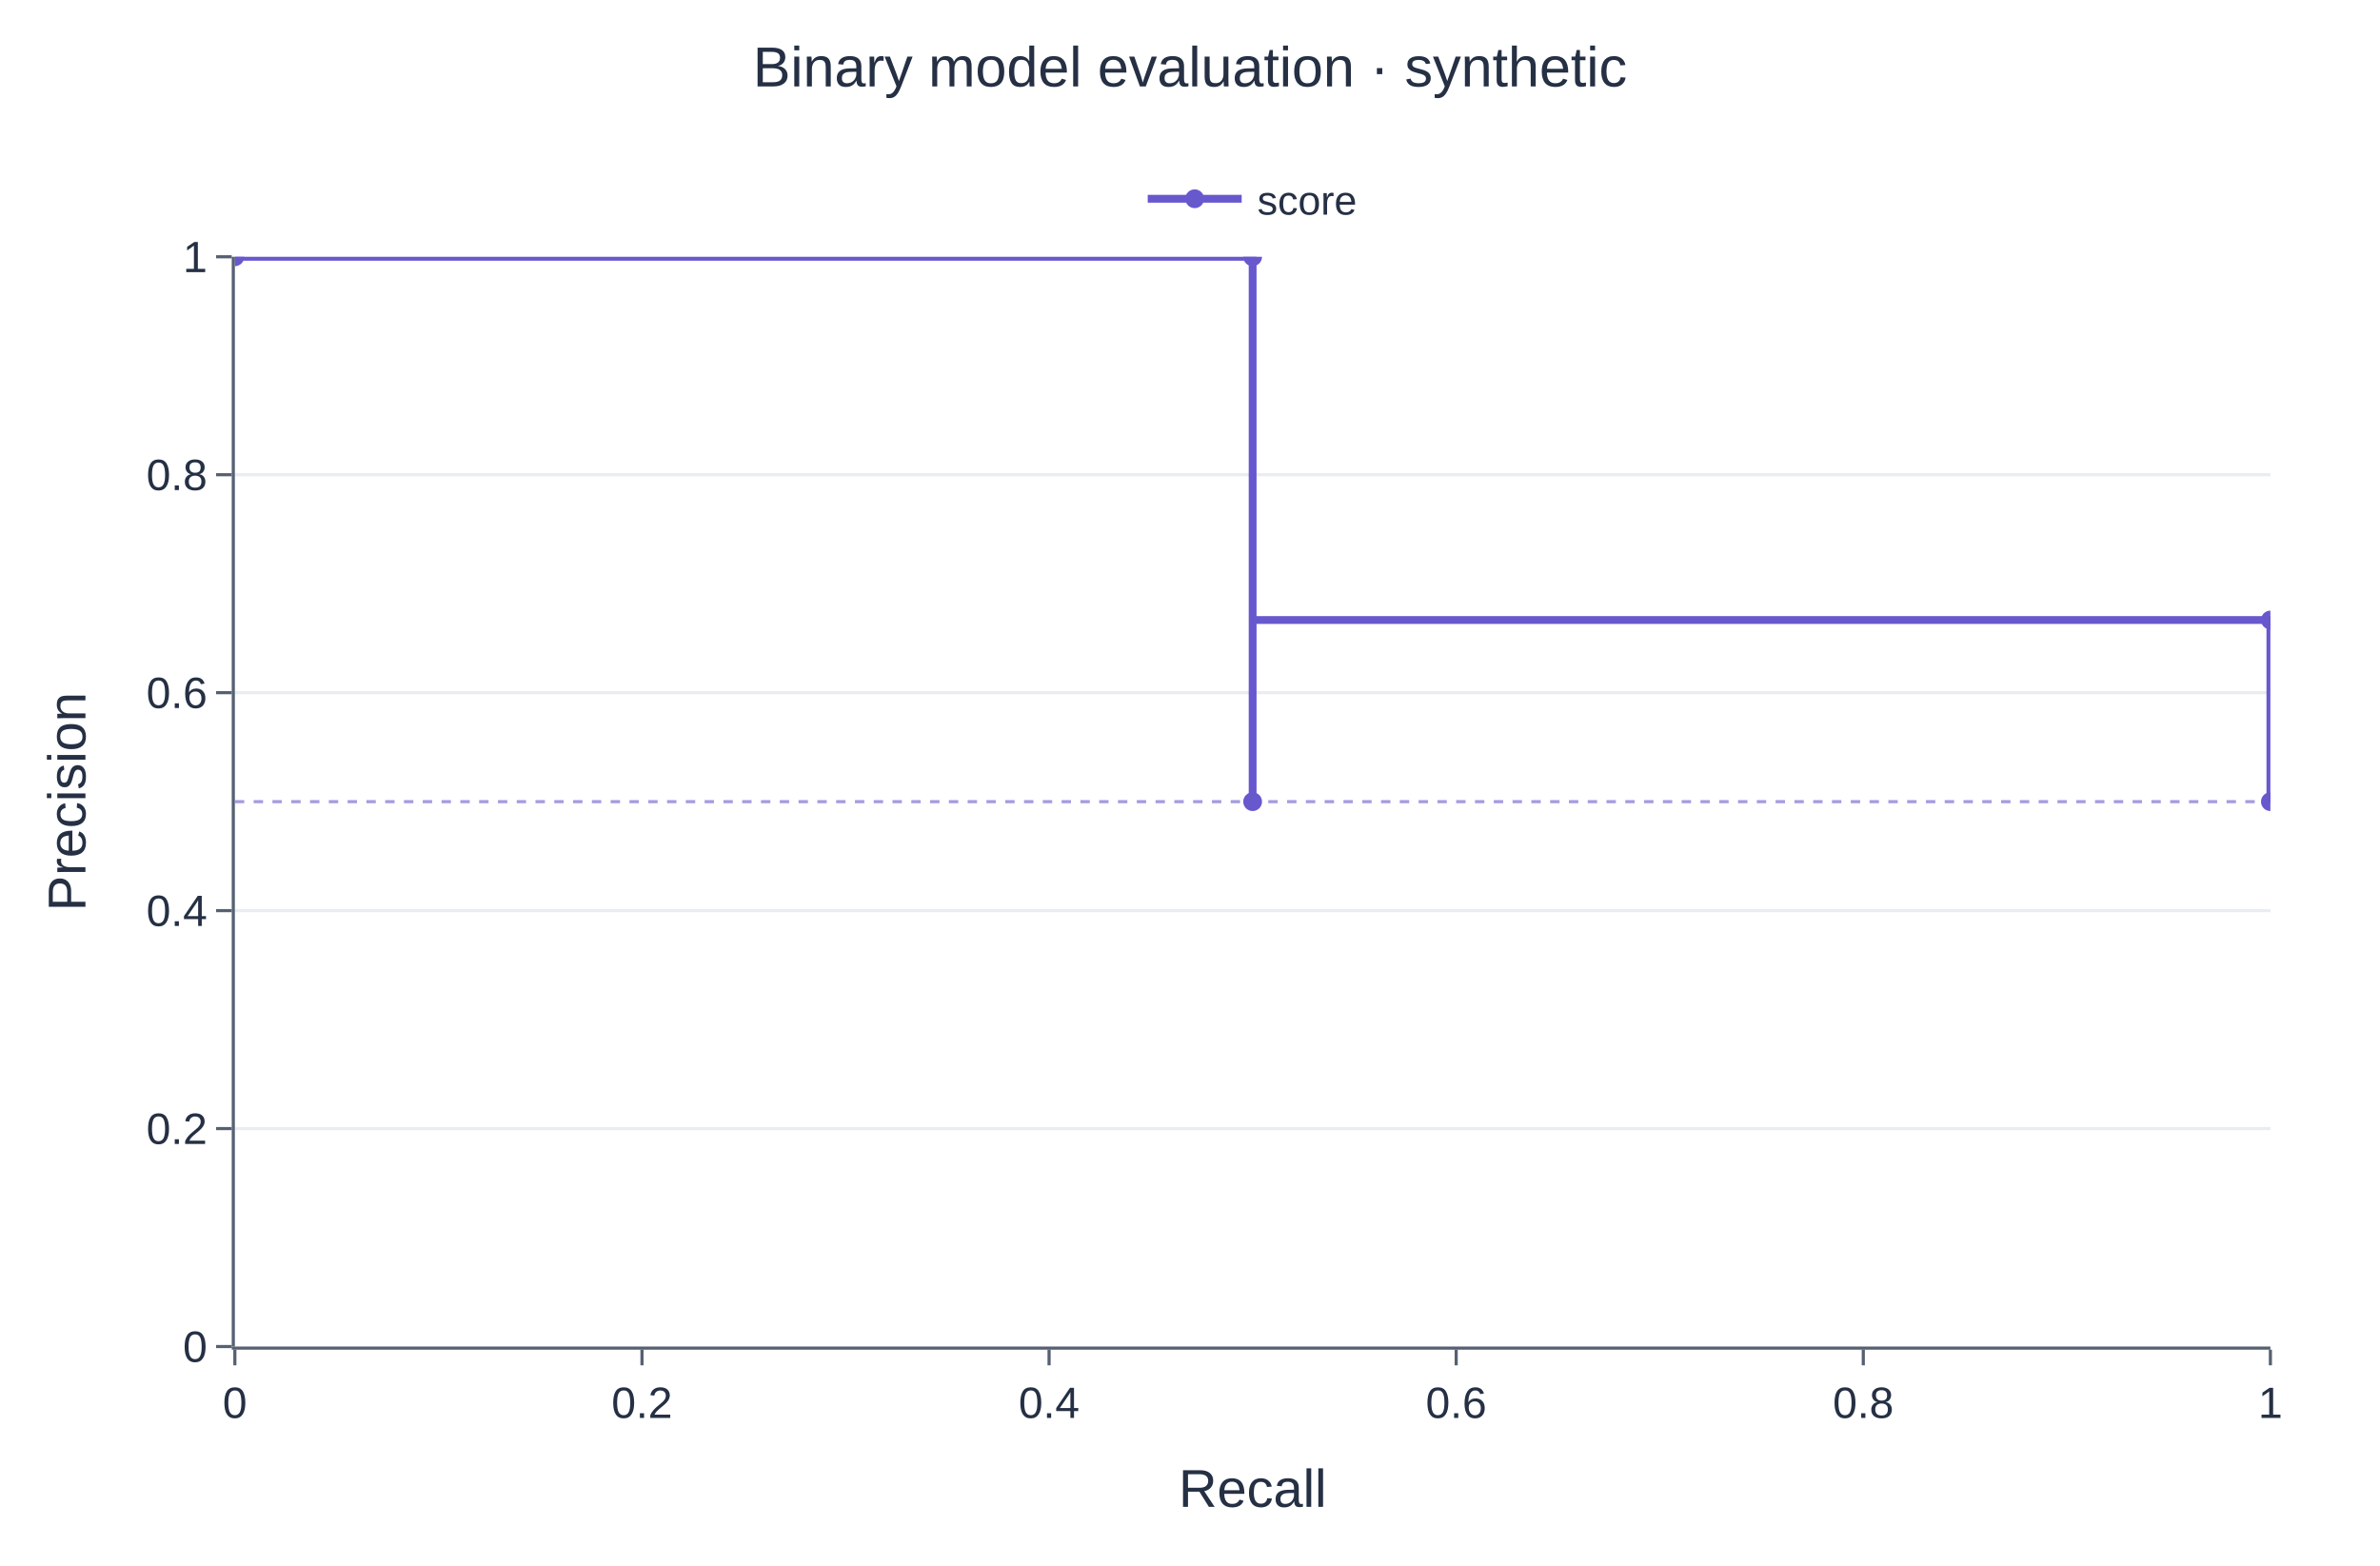
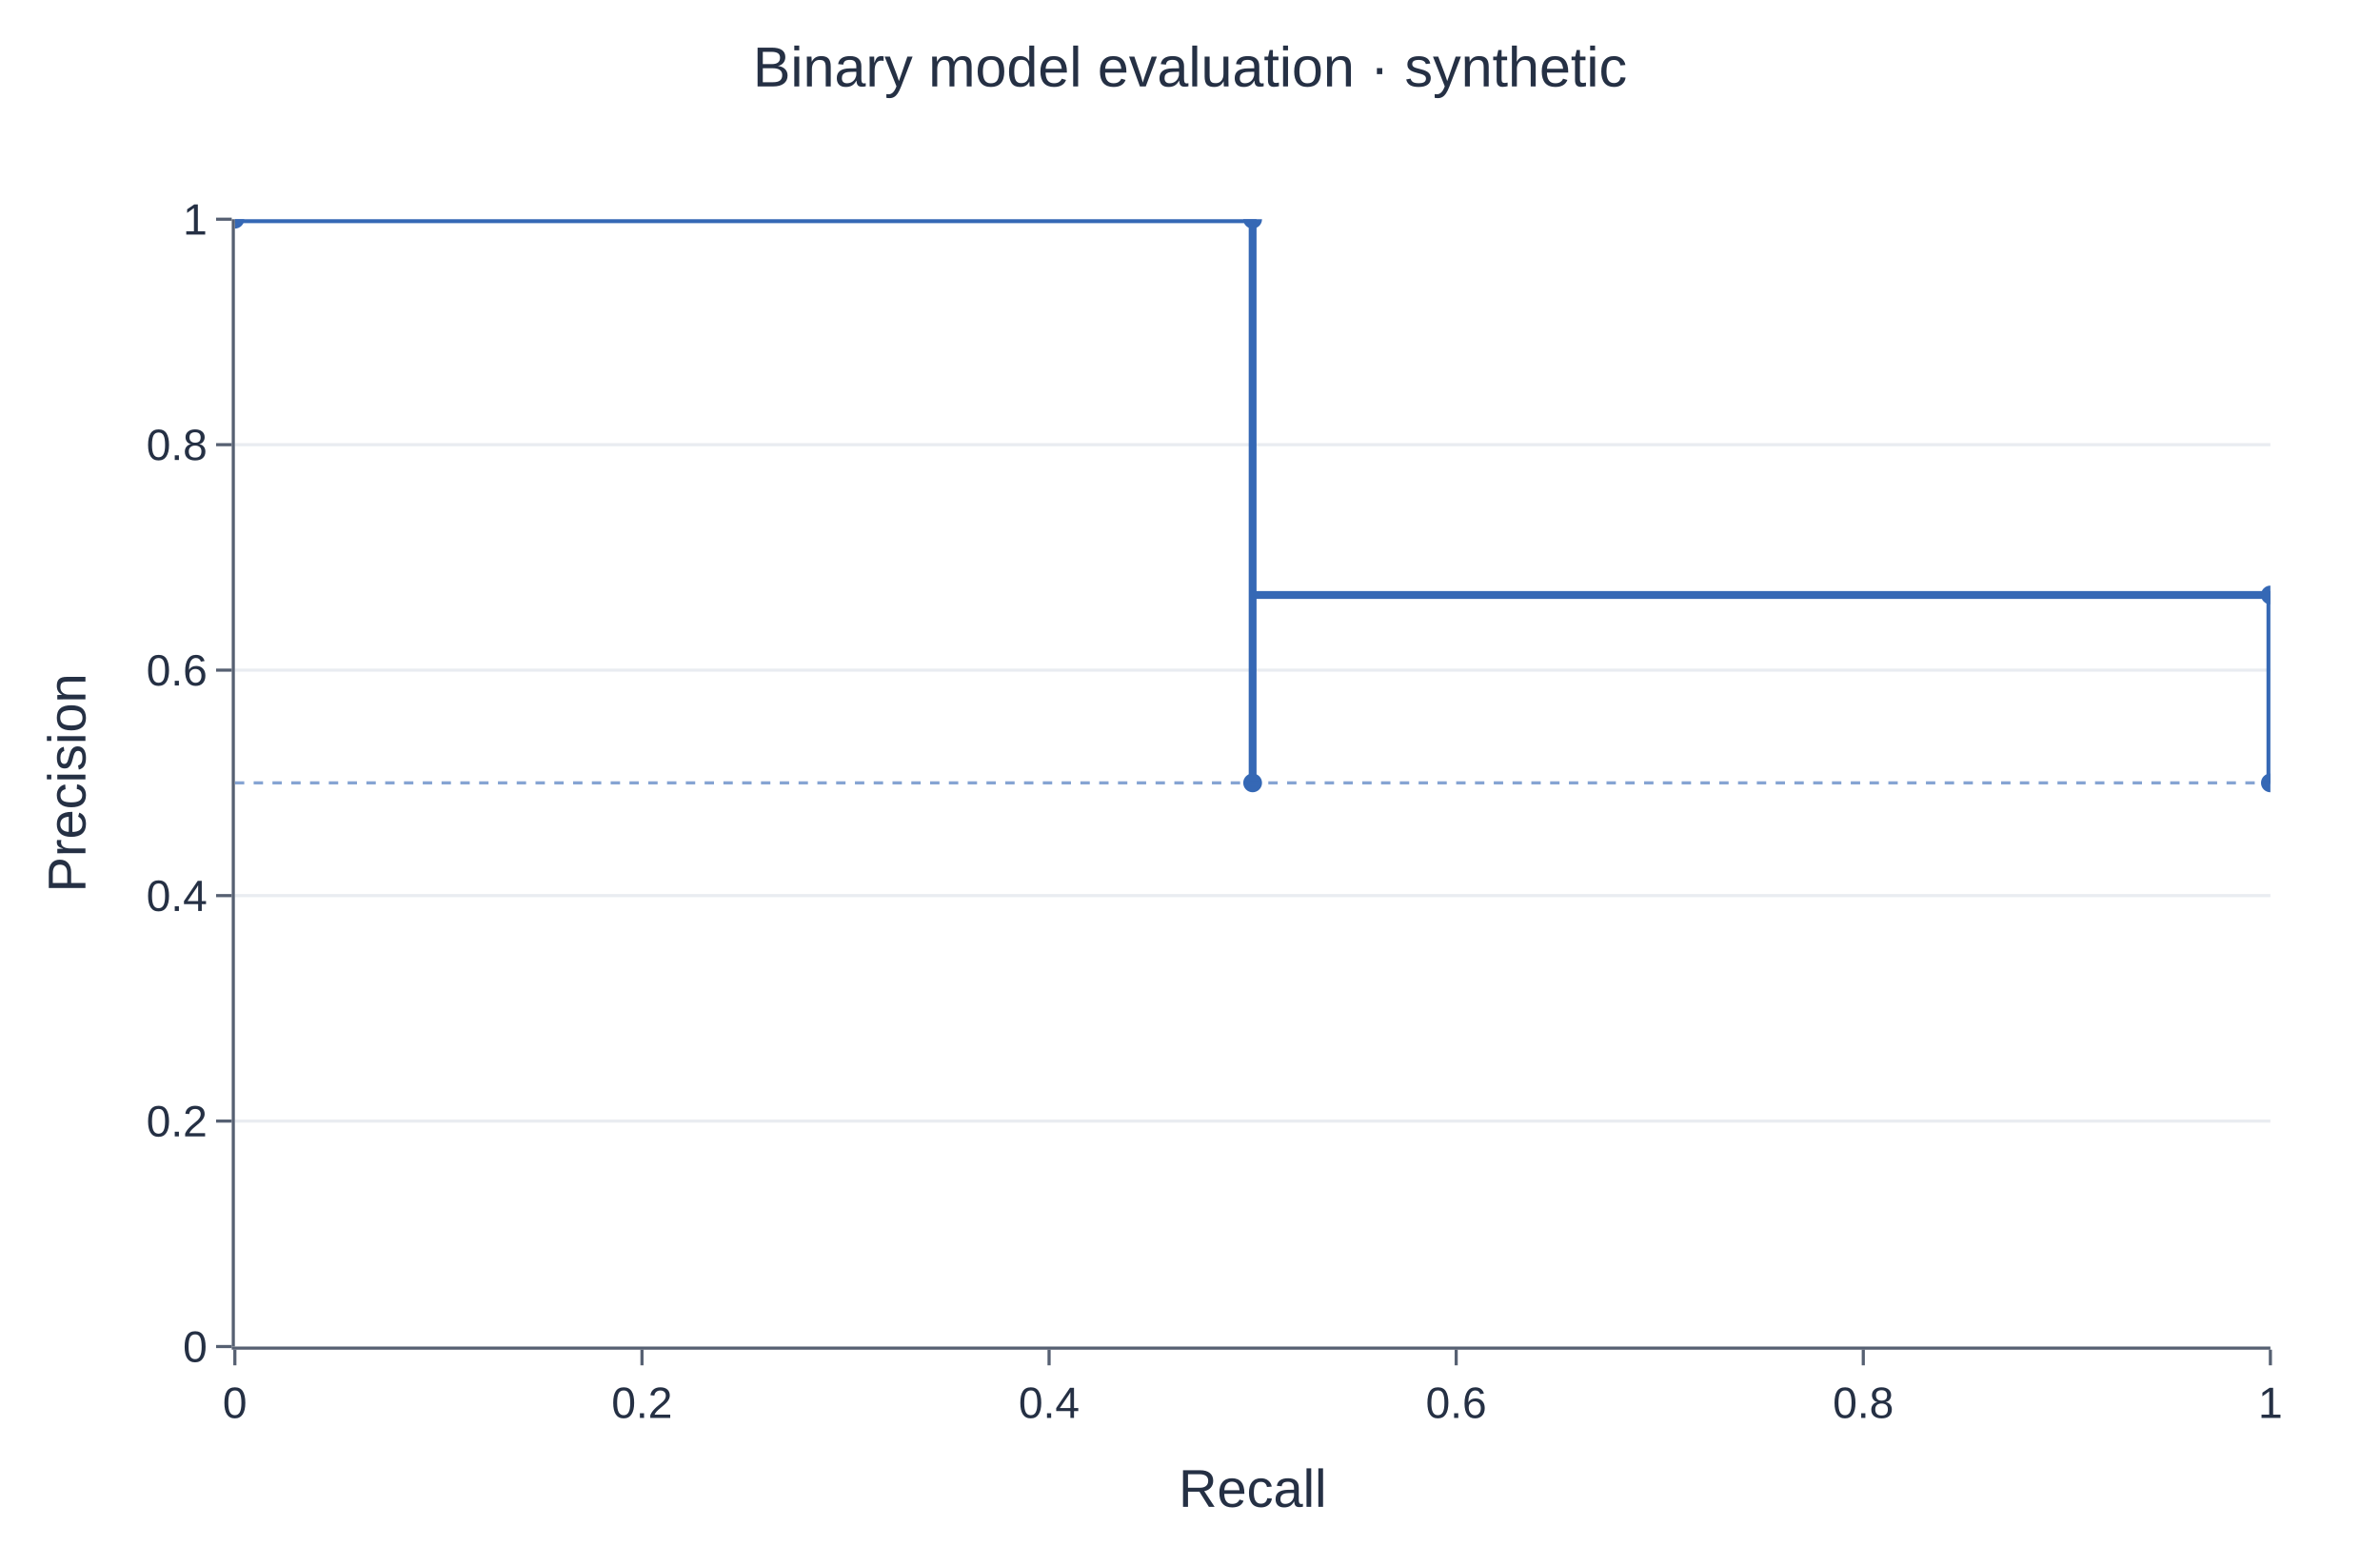
<svg xmlns="http://www.w3.org/2000/svg" class="main-svg" width="760" height="500" style="" viewBox="0 0 760 500">
  <rect x="0" y="0" width="760" height="500" style="fill: rgb(255, 255, 255); fill-opacity: 1;" />
-   <defs id="defs-e9ab0c">
+   <defs id="defs-358ce3">
    <g class="clips">
-       <clipPath id="clipe9ab0cxyplot" class="plotclip">
-         <rect width="650" height="348" />
+       <clipPath id="clip358ce3xyplot" class="plotclip">
+         <rect width="650" height="360" />
      </clipPath>
-       <clipPath class="axesclip" id="clipe9ab0cx">
+       <clipPath class="axesclip" id="clip358ce3x">
        <rect x="75" y="0" width="650" height="500" />
      </clipPath>
-       <clipPath class="axesclip" id="clipe9ab0cy">
-         <rect x="0" y="82" width="760" height="348" />
+       <clipPath class="axesclip" id="clip358ce3y">
+         <rect x="0" y="70" width="760" height="360" />
      </clipPath>
-       <clipPath class="axesclip" id="clipe9ab0cxy">
-         <rect x="75" y="82" width="650" height="348" />
+       <clipPath class="axesclip" id="clip358ce3xy">
+         <rect x="75" y="70" width="650" height="360" />
      </clipPath>
    </g>
    <g class="gradients" />
    <g class="patterns" />
  </defs>
  <g class="bglayer" />
  <g class="layer-below">
    <g class="imagelayer" />
    <g class="shapelayer" />
  </g>
  <g class="cartesianlayer">
    <g class="subplot xy">
      <g class="layer-subplot">
        <g class="shapelayer" />
        <g class="imagelayer" />
      </g>
      <g class="minor-gridlayer">
        <g class="x" />
        <g class="y" />
      </g>
      <g class="gridlayer">
        <g class="x" />
        <g class="y">
-           <path class="ygrid crisp" transform="translate(0,360.4)" d="M75,0h650" style="stroke: rgb(233, 236, 241); stroke-opacity: 1; stroke-width: 1px;" />
-           <path class="ygrid crisp" transform="translate(0,290.8)" d="M75,0h650" style="stroke: rgb(233, 236, 241); stroke-opacity: 1; stroke-width: 1px;" />
-           <path class="ygrid crisp" transform="translate(0,221.2)" d="M75,0h650" style="stroke: rgb(233, 236, 241); stroke-opacity: 1; stroke-width: 1px;" />
-           <path class="ygrid crisp" transform="translate(0,151.6)" d="M75,0h650" style="stroke: rgb(233, 236, 241); stroke-opacity: 1; stroke-width: 1px;" />
+           <path class="ygrid crisp" transform="translate(0,358)" d="M75,0h650" style="stroke: rgb(233, 236, 241); stroke-opacity: 1; stroke-width: 1px;" />
+           <path class="ygrid crisp" transform="translate(0,286)" d="M75,0h650" style="stroke: rgb(233, 236, 241); stroke-opacity: 1; stroke-width: 1px;" />
+           <path class="ygrid crisp" transform="translate(0,214)" d="M75,0h650" style="stroke: rgb(233, 236, 241); stroke-opacity: 1; stroke-width: 1px;" />
+           <path class="ygrid crisp" transform="translate(0,142)" d="M75,0h650" style="stroke: rgb(233, 236, 241); stroke-opacity: 1; stroke-width: 1px;" />
        </g>
      </g>
      <g class="zerolinelayer" />
      <g class="layer-between">
        <g class="shapelayer" />
        <g class="imagelayer" />
      </g>
      <path class="xlines-below" />
      <path class="ylines-below" />
      <g class="overlines-below" />
      <g class="xaxislayer-below" />
      <g class="yaxislayer-below" />
      <g class="overaxes-below" />
      <g class="overplot">
-         <g class="xy" transform="translate(75,82)" clip-path="url(#clipe9ab0cxyplot)">
+         <g class="xy" transform="translate(75,70)" clip-path="url(#clip358ce3xyplot)">
          <g class="scatterlayer mlayer">
-             <g class="trace scatter trace951eb8" style="stroke-miterlimit: 2; opacity: 1;">
+             <g class="trace scatter trace6720f5" style="stroke-miterlimit: 2; opacity: 1;">
              <g class="fills" />
              <g class="errorbars" />
              <g class="lines">
-                 <path class="js-line" d="M0,0V0H325V174H325V116H650V174H650" style="vector-effect: none; fill: none; stroke: rgb(103, 88, 206); stroke-opacity: 1; stroke-width: 2.5px; opacity: 1;" />
+                 <path class="js-line" d="M0,0V0H325V180H325V120H650V180H650" style="vector-effect: none; fill: none; stroke: rgb(53, 104, 181); stroke-opacity: 1; stroke-width: 2.5px; opacity: 1;" />
              </g>
              <g class="points">
-                 <path class="point plotly-customdata" transform="" d="M3,0A3,3 0 1,1 0,-3A3,3 0 0,1 3,0Z" style="opacity: 1; stroke-width: 0px; fill: rgb(103, 88, 206); fill-opacity: 1;" />
-                 <path class="point plotly-customdata" transform="translate(325,0)" d="M3,0A3,3 0 1,1 0,-3A3,3 0 0,1 3,0Z" style="opacity: 1; stroke-width: 0px; fill: rgb(103, 88, 206); fill-opacity: 1;" />
-                 <path class="point plotly-customdata" transform="translate(325,174)" d="M3,0A3,3 0 1,1 0,-3A3,3 0 0,1 3,0Z" style="opacity: 1; stroke-width: 0px; fill: rgb(103, 88, 206); fill-opacity: 1;" />
-                 <path class="point plotly-customdata" transform="translate(650,116)" d="M3,0A3,3 0 1,1 0,-3A3,3 0 0,1 3,0Z" style="opacity: 1; stroke-width: 0px; fill: rgb(103, 88, 206); fill-opacity: 1;" />
-                 <path class="point plotly-customdata" transform="translate(650,174)" d="M3,0A3,3 0 1,1 0,-3A3,3 0 0,1 3,0Z" style="opacity: 1; stroke-width: 0px; fill: rgb(103, 88, 206); fill-opacity: 1;" />
+                 <path class="point plotly-customdata" transform="" d="M3,0A3,3 0 1,1 0,-3A3,3 0 0,1 3,0Z" style="opacity: 1; stroke-width: 0px; fill: rgb(53, 104, 181); fill-opacity: 1;" />
+                 <path class="point plotly-customdata" transform="translate(325,0)" d="M3,0A3,3 0 1,1 0,-3A3,3 0 0,1 3,0Z" style="opacity: 1; stroke-width: 0px; fill: rgb(53, 104, 181); fill-opacity: 1;" />
+                 <path class="point plotly-customdata" transform="translate(325,180)" d="M3,0A3,3 0 1,1 0,-3A3,3 0 0,1 3,0Z" style="opacity: 1; stroke-width: 0px; fill: rgb(53, 104, 181); fill-opacity: 1;" />
+                 <path class="point plotly-customdata" transform="translate(650,120)" d="M3,0A3,3 0 1,1 0,-3A3,3 0 0,1 3,0Z" style="opacity: 1; stroke-width: 0px; fill: rgb(53, 104, 181); fill-opacity: 1;" />
+                 <path class="point plotly-customdata" transform="translate(650,180)" d="M3,0A3,3 0 1,1 0,-3A3,3 0 0,1 3,0Z" style="opacity: 1; stroke-width: 0px; fill: rgb(53, 104, 181); fill-opacity: 1;" />
              </g>
              <g class="text" />
            </g>
-             <g class="trace scatter trace7bde2b" style="stroke-miterlimit: 2; opacity: 0.6;">
+             <g class="trace scatter tracecff76e" style="stroke-miterlimit: 2; opacity: 0.6;">
              <g class="fills" />
              <g class="errorbars" />
              <g class="lines">
-                 <path class="js-line" d="M0,174L650,174" style="vector-effect: none; fill: none; stroke: rgb(103, 88, 206); stroke-opacity: 1; stroke-dasharray: 3px, 3px; stroke-width: 1px; opacity: 1;" />
+                 <path class="js-line" d="M0,180L650,180" style="vector-effect: none; fill: none; stroke: rgb(53, 104, 181); stroke-opacity: 1; stroke-dasharray: 3px, 3px; stroke-width: 1px; opacity: 1;" />
              </g>
              <g class="points" />
              <g class="text" />
            </g>
          </g>
        </g>
      </g>
      <g class="zerolinelayer-above" />
      <path class="xlines-above crisp" d="M74,430.5H725" style="fill: none; stroke-width: 1px; stroke: rgb(86, 96, 114); stroke-opacity: 1;" />
-       <path class="ylines-above crisp" d="M74.5,82V430" style="fill: none; stroke-width: 1px; stroke: rgb(86, 96, 114); stroke-opacity: 1;" />
+       <path class="ylines-above crisp" d="M74.5,70V430" style="fill: none; stroke-width: 1px; stroke: rgb(86, 96, 114); stroke-opacity: 1;" />
      <g class="overlines-above" />
      <g class="xaxislayer-above">
        <path class="xtick ticks crisp" d="M0,431v5" transform="translate(75,0)" style="stroke: rgb(86, 96, 114); stroke-opacity: 1; stroke-width: 1px;" />
        <path class="xtick ticks crisp" d="M0,431v5" transform="translate(205,0)" style="stroke: rgb(86, 96, 114); stroke-opacity: 1; stroke-width: 1px;" />
        <path class="xtick ticks crisp" d="M0,431v5" transform="translate(335,0)" style="stroke: rgb(86, 96, 114); stroke-opacity: 1; stroke-width: 1px;" />
        <path class="xtick ticks crisp" d="M0,431v5" transform="translate(465,0)" style="stroke: rgb(86, 96, 114); stroke-opacity: 1; stroke-width: 1px;" />
        <path class="xtick ticks crisp" d="M0,431v5" transform="translate(595,0)" style="stroke: rgb(86, 96, 114); stroke-opacity: 1; stroke-width: 1px;" />
        <path class="xtick ticks crisp" d="M0,431v5" transform="translate(725,0)" style="stroke: rgb(86, 96, 114); stroke-opacity: 1; stroke-width: 1px;" />
        <g class="xtick">
          <text text-anchor="middle" x="0" y="452.8" transform="translate(75,0)" style="font-family: Arial; font-size: 14px; fill: rgb(37, 48, 68); fill-opacity: 1; white-space: pre;">0</text>
        </g>
        <g class="xtick">
          <text text-anchor="middle" x="0" y="452.8" style="font-family: Arial; font-size: 14px; fill: rgb(37, 48, 68); fill-opacity: 1; white-space: pre;" transform="translate(205,0)">0.2</text>
        </g>
        <g class="xtick">
          <text text-anchor="middle" x="0" y="452.8" style="font-family: Arial; font-size: 14px; fill: rgb(37, 48, 68); fill-opacity: 1; white-space: pre;" transform="translate(335,0)">0.4</text>
        </g>
        <g class="xtick">
          <text text-anchor="middle" x="0" y="452.8" style="font-family: Arial; font-size: 14px; fill: rgb(37, 48, 68); fill-opacity: 1; white-space: pre;" transform="translate(465,0)">0.6</text>
        </g>
        <g class="xtick">
          <text text-anchor="middle" x="0" y="452.8" style="font-family: Arial; font-size: 14px; fill: rgb(37, 48, 68); fill-opacity: 1; white-space: pre;" transform="translate(595,0)">0.8</text>
        </g>
        <g class="xtick">
          <text text-anchor="middle" x="0" y="452.8" style="font-family: Arial; font-size: 14px; fill: rgb(37, 48, 68); fill-opacity: 1; white-space: pre;" transform="translate(725,0)">1</text>
        </g>
      </g>
      <g class="yaxislayer-above">
        <path class="ytick ticks crisp" d="M74,0h-5" transform="translate(0,430)" style="stroke: rgb(86, 96, 114); stroke-opacity: 1; stroke-width: 1px;" />
-         <path class="ytick ticks crisp" d="M74,0h-5" transform="translate(0,360.4)" style="stroke: rgb(86, 96, 114); stroke-opacity: 1; stroke-width: 1px;" />
-         <path class="ytick ticks crisp" d="M74,0h-5" transform="translate(0,290.8)" style="stroke: rgb(86, 96, 114); stroke-opacity: 1; stroke-width: 1px;" />
-         <path class="ytick ticks crisp" d="M74,0h-5" transform="translate(0,221.2)" style="stroke: rgb(86, 96, 114); stroke-opacity: 1; stroke-width: 1px;" />
-         <path class="ytick ticks crisp" d="M74,0h-5" transform="translate(0,151.6)" style="stroke: rgb(86, 96, 114); stroke-opacity: 1; stroke-width: 1px;" />
-         <path class="ytick ticks crisp" d="M74,0h-5" transform="translate(0,82)" style="stroke: rgb(86, 96, 114); stroke-opacity: 1; stroke-width: 1px;" />
+         <path class="ytick ticks crisp" d="M74,0h-5" transform="translate(0,358)" style="stroke: rgb(86, 96, 114); stroke-opacity: 1; stroke-width: 1px;" />
+         <path class="ytick ticks crisp" d="M74,0h-5" transform="translate(0,286)" style="stroke: rgb(86, 96, 114); stroke-opacity: 1; stroke-width: 1px;" />
+         <path class="ytick ticks crisp" d="M74,0h-5" transform="translate(0,214)" style="stroke: rgb(86, 96, 114); stroke-opacity: 1; stroke-width: 1px;" />
+         <path class="ytick ticks crisp" d="M74,0h-5" transform="translate(0,142)" style="stroke: rgb(86, 96, 114); stroke-opacity: 1; stroke-width: 1px;" />
+         <path class="ytick ticks crisp" d="M74,0h-5" transform="translate(0,70)" style="stroke: rgb(86, 96, 114); stroke-opacity: 1; stroke-width: 1px;" />
        <g class="ytick">
          <text text-anchor="end" x="66.2" y="4.9" transform="translate(0,430)" style="font-family: Arial; font-size: 14px; fill: rgb(37, 48, 68); fill-opacity: 1; white-space: pre;">0</text>
        </g>
        <g class="ytick">
-           <text text-anchor="end" x="66.2" y="4.9" style="font-family: Arial; font-size: 14px; fill: rgb(37, 48, 68); fill-opacity: 1; white-space: pre;" transform="translate(0,360.4)">0.2</text>
+           <text text-anchor="end" x="66.2" y="4.9" style="font-family: Arial; font-size: 14px; fill: rgb(37, 48, 68); fill-opacity: 1; white-space: pre;" transform="translate(0,358)">0.2</text>
        </g>
        <g class="ytick">
-           <text text-anchor="end" x="66.2" y="4.9" style="font-family: Arial; font-size: 14px; fill: rgb(37, 48, 68); fill-opacity: 1; white-space: pre;" transform="translate(0,290.8)">0.4</text>
+           <text text-anchor="end" x="66.2" y="4.9" style="font-family: Arial; font-size: 14px; fill: rgb(37, 48, 68); fill-opacity: 1; white-space: pre;" transform="translate(0,286)">0.4</text>
        </g>
        <g class="ytick">
-           <text text-anchor="end" x="66.2" y="4.9" style="font-family: Arial; font-size: 14px; fill: rgb(37, 48, 68); fill-opacity: 1; white-space: pre;" transform="translate(0,221.2)">0.6</text>
+           <text text-anchor="end" x="66.2" y="4.9" style="font-family: Arial; font-size: 14px; fill: rgb(37, 48, 68); fill-opacity: 1; white-space: pre;" transform="translate(0,214)">0.6</text>
        </g>
        <g class="ytick">
-           <text text-anchor="end" x="66.2" y="4.9" style="font-family: Arial; font-size: 14px; fill: rgb(37, 48, 68); fill-opacity: 1; white-space: pre;" transform="translate(0,151.6)">0.8</text>
+           <text text-anchor="end" x="66.2" y="4.9" style="font-family: Arial; font-size: 14px; fill: rgb(37, 48, 68); fill-opacity: 1; white-space: pre;" transform="translate(0,142)">0.8</text>
        </g>
        <g class="ytick">
-           <text text-anchor="end" x="66.2" y="4.9" style="font-family: Arial; font-size: 14px; fill: rgb(37, 48, 68); fill-opacity: 1; white-space: pre;" transform="translate(0,82)">1</text>
+           <text text-anchor="end" x="66.2" y="4.9" style="font-family: Arial; font-size: 14px; fill: rgb(37, 48, 68); fill-opacity: 1; white-space: pre;" transform="translate(0,70)">1</text>
        </g>
      </g>
      <g class="overaxes-above" />
    </g>
  </g>
  <g class="polarlayer" />
  <g class="smithlayer" />
  <g class="ternarylayer" />
  <g class="geolayer" />
  <g class="funnelarealayer" />
  <g class="pielayer" />
  <g class="iciclelayer" />
  <g class="treemaplayer" />
  <g class="sunburstlayer" />
  <g class="glimages" />
-   <defs id="topdefs-e9ab0c">
+   <defs id="topdefs-358ce3">
    <g class="clips" />
-     <clipPath id="legende9ab0c">
-       <rect width="77" height="30" x="0" y="0" />
-     </clipPath>
  </defs>
  <g class="layer-above">
    <g class="imagelayer" />
    <g class="shapelayer" />
  </g>
  <g class="infolayer">
-     <g class="legend" pointer-events="all" transform="translate(361.5,48.52)">
-       <rect class="bg" shape-rendering="crispEdges" width="77" height="30" x="0" y="0" style="stroke: rgb(68, 68, 68); stroke-opacity: 1; fill: rgb(255, 255, 255); fill-opacity: 1; stroke-width: 0px;" />
-       <g class="scrollbox" transform="" clip-path="url(#legende9ab0c)">
-         <g class="groups" transform="">
-           <g class="traces" transform="translate(0,14.95)" style="opacity: 1;">
-             <text class="legendtext" text-anchor="start" x="40" y="5.07" style="font-family: Arial; font-size: 13px; fill: rgb(37, 48, 68); fill-opacity: 1; white-space: pre;">score</text>
-             <g class="layers" style="opacity: 1;">
-               <g class="legendfill" />
-               <g class="legendlines">
-                 <path class="js-line" d="M5,0h30" style="fill: none; stroke: rgb(103, 88, 206); stroke-opacity: 1; stroke-width: 2.5px;" />
-               </g>
-               <g class="legendsymbols">
-                 <g class="legendpoints">
-                   <path class="scatterpts" transform="translate(20,0)" d="M3,0A3,3 0 1,1 0,-3A3,3 0 0,1 3,0Z" style="opacity: 1; stroke-width: 0px; fill: rgb(103, 88, 206); fill-opacity: 1;" />
-                 </g>
-               </g>
-             </g>
-             <rect class="legendtoggle" x="0" y="-9.95" width="74.297" height="19.9" style="fill: rgb(0, 0, 0); fill-opacity: 0;" />
-           </g>
-         </g>
-       </g>
-       <rect class="scrollbar" rx="20" ry="3" width="0" height="0" x="0" y="0" style="fill: rgb(128, 139, 164); fill-opacity: 1;" />
-     </g>
    <g class="g-gtitle">
      <text class="gtitle" x="380" y="15" text-anchor="middle" dy="0.7em" style="opacity: 1; font-family: Arial; font-size: 18px; fill: rgb(37, 48, 68); fill-opacity: 1; white-space: pre;">Binary model evaluation · synthetic</text>
    </g>
    <g class="g-xtitle">
      <text class="xtitle" x="400" y="481.2" text-anchor="middle" style="opacity: 1; font-family: Arial; font-size: 17px; fill: rgb(37, 48, 68); fill-opacity: 1; white-space: pre;">Recall</text>
    </g>
    <g class="g-ytitle">
-       <text class="ytitle" transform="rotate(-90,27.28145,256)" x="27.281" y="256" text-anchor="middle" style="opacity: 1; font-family: Arial; font-size: 17px; fill: rgb(37, 48, 68); fill-opacity: 1; white-space: pre;">Precision</text>
+       <text class="ytitle" transform="rotate(-90,27.28145,250)" x="27.281" y="250" text-anchor="middle" style="opacity: 1; font-family: Arial; font-size: 17px; fill: rgb(37, 48, 68); fill-opacity: 1; white-space: pre;">Precision</text>
    </g>
  </g>
</svg>
